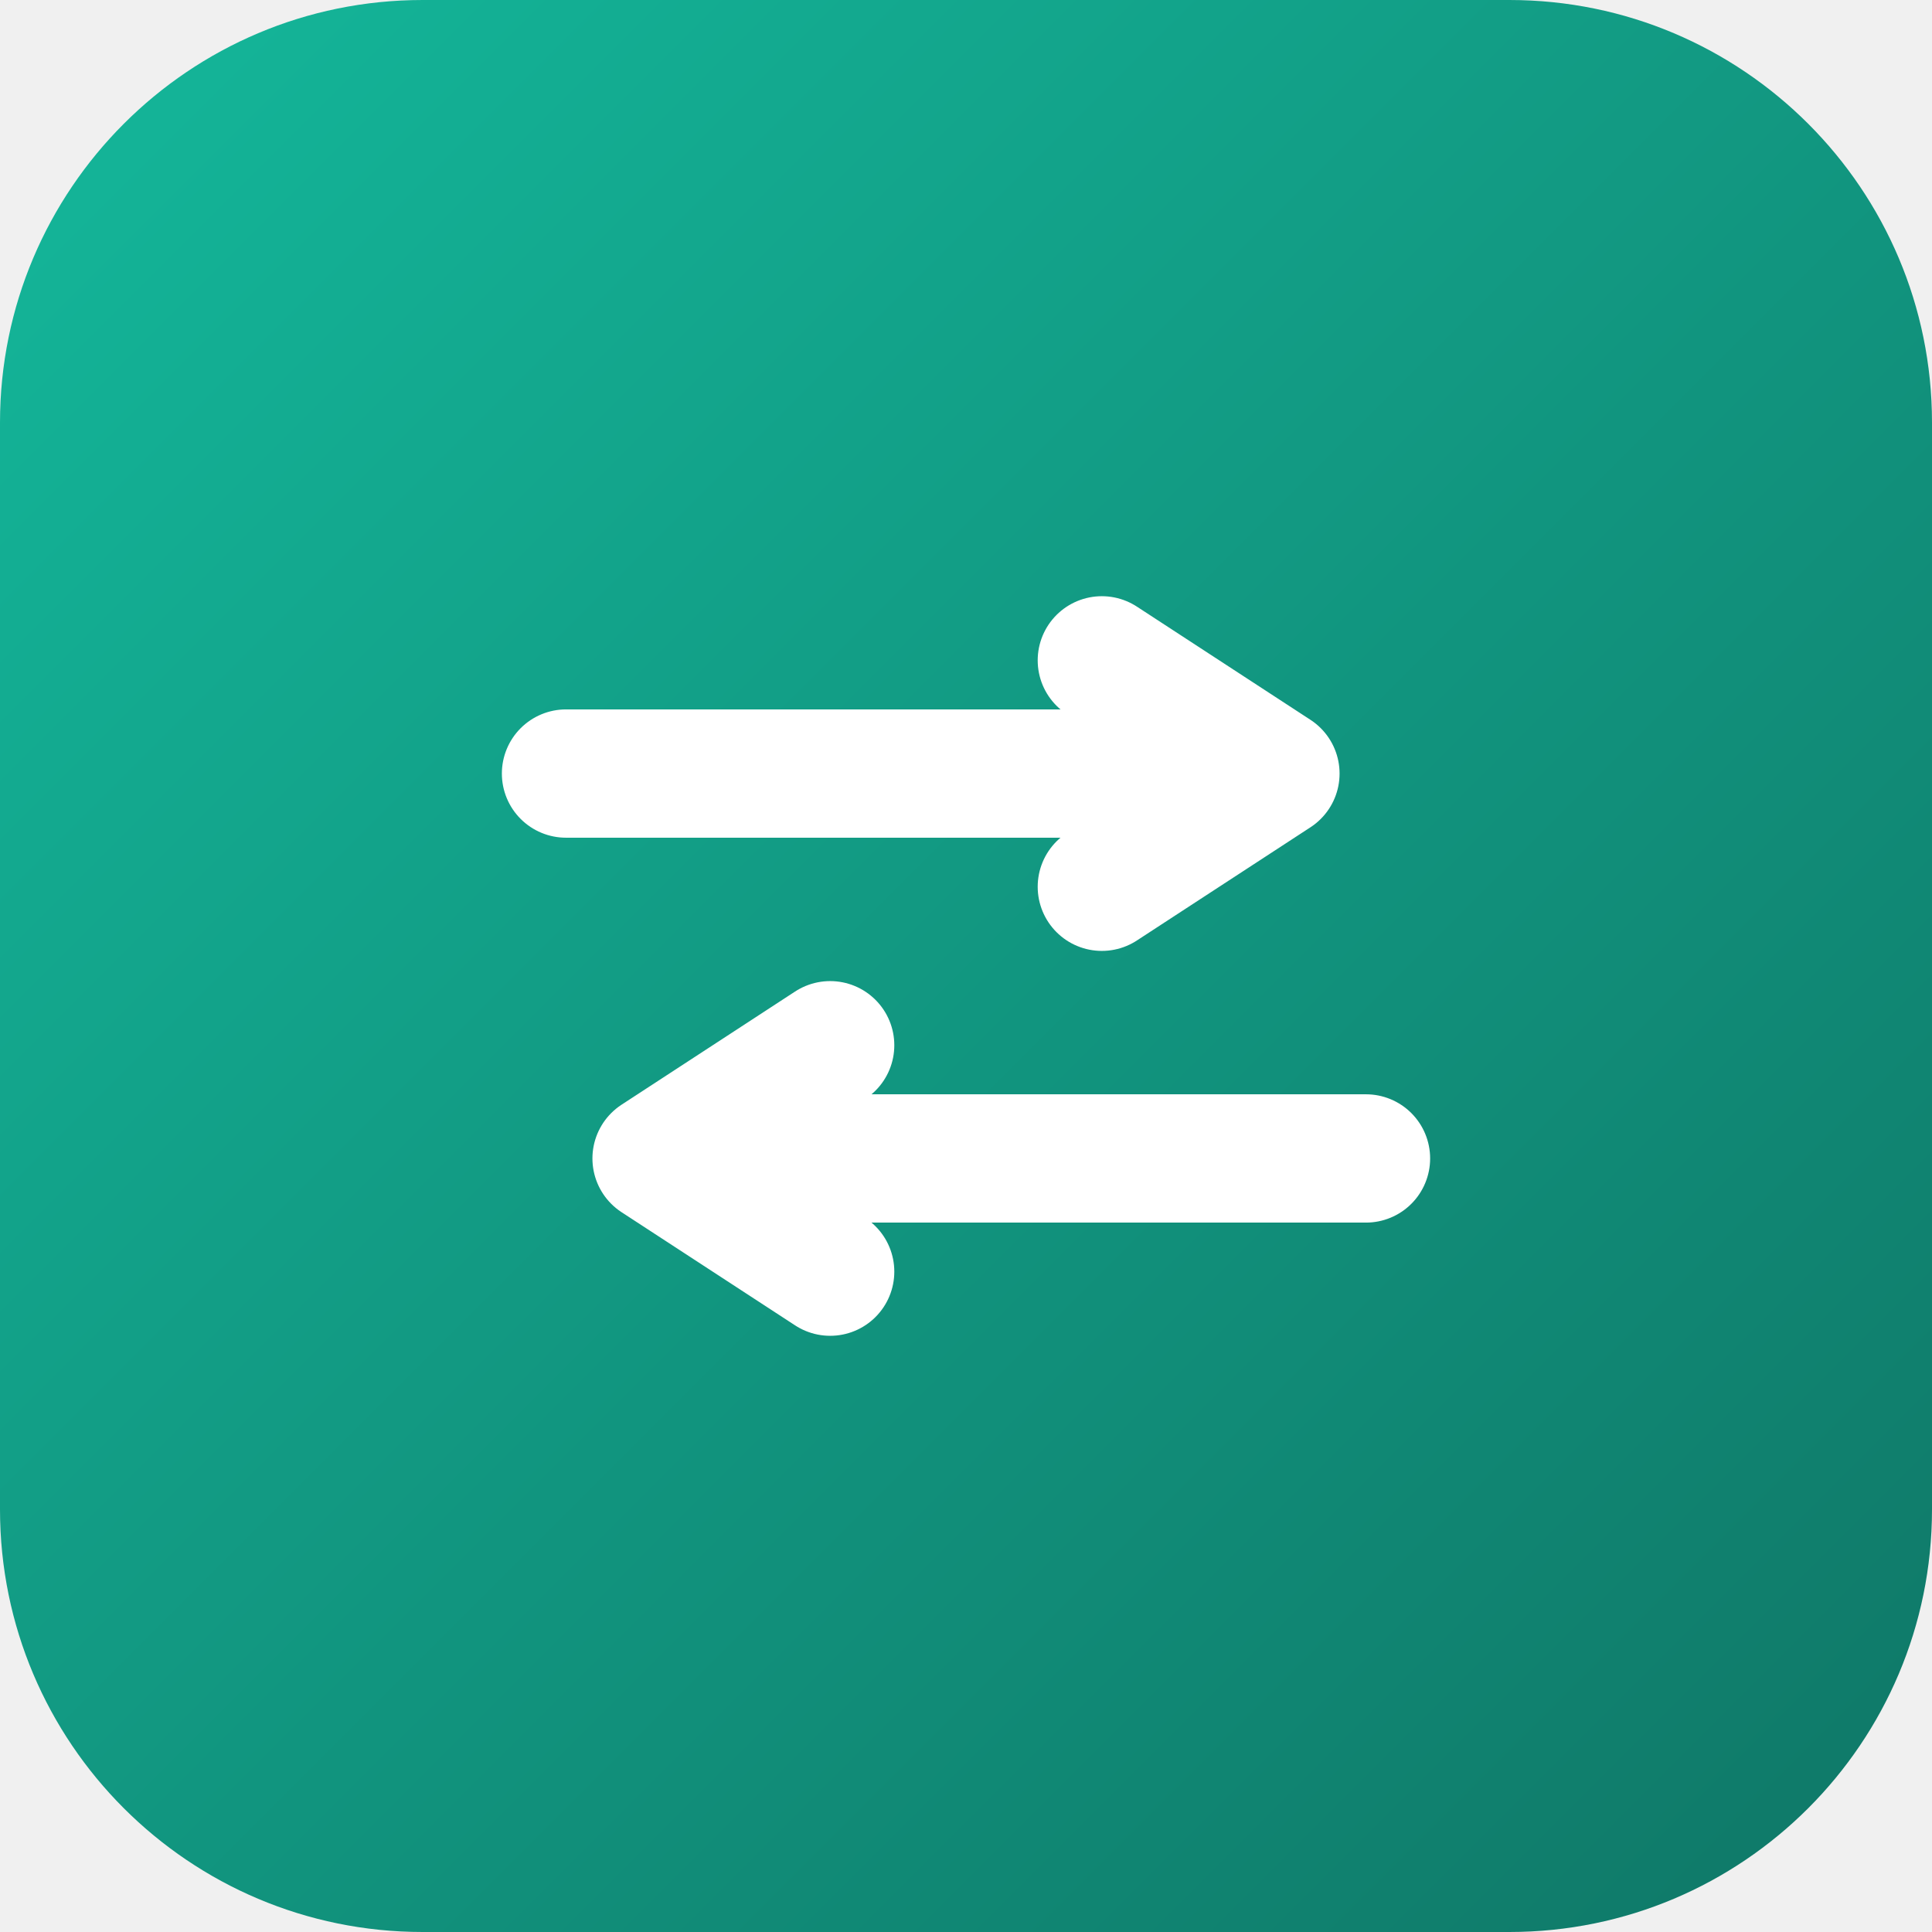
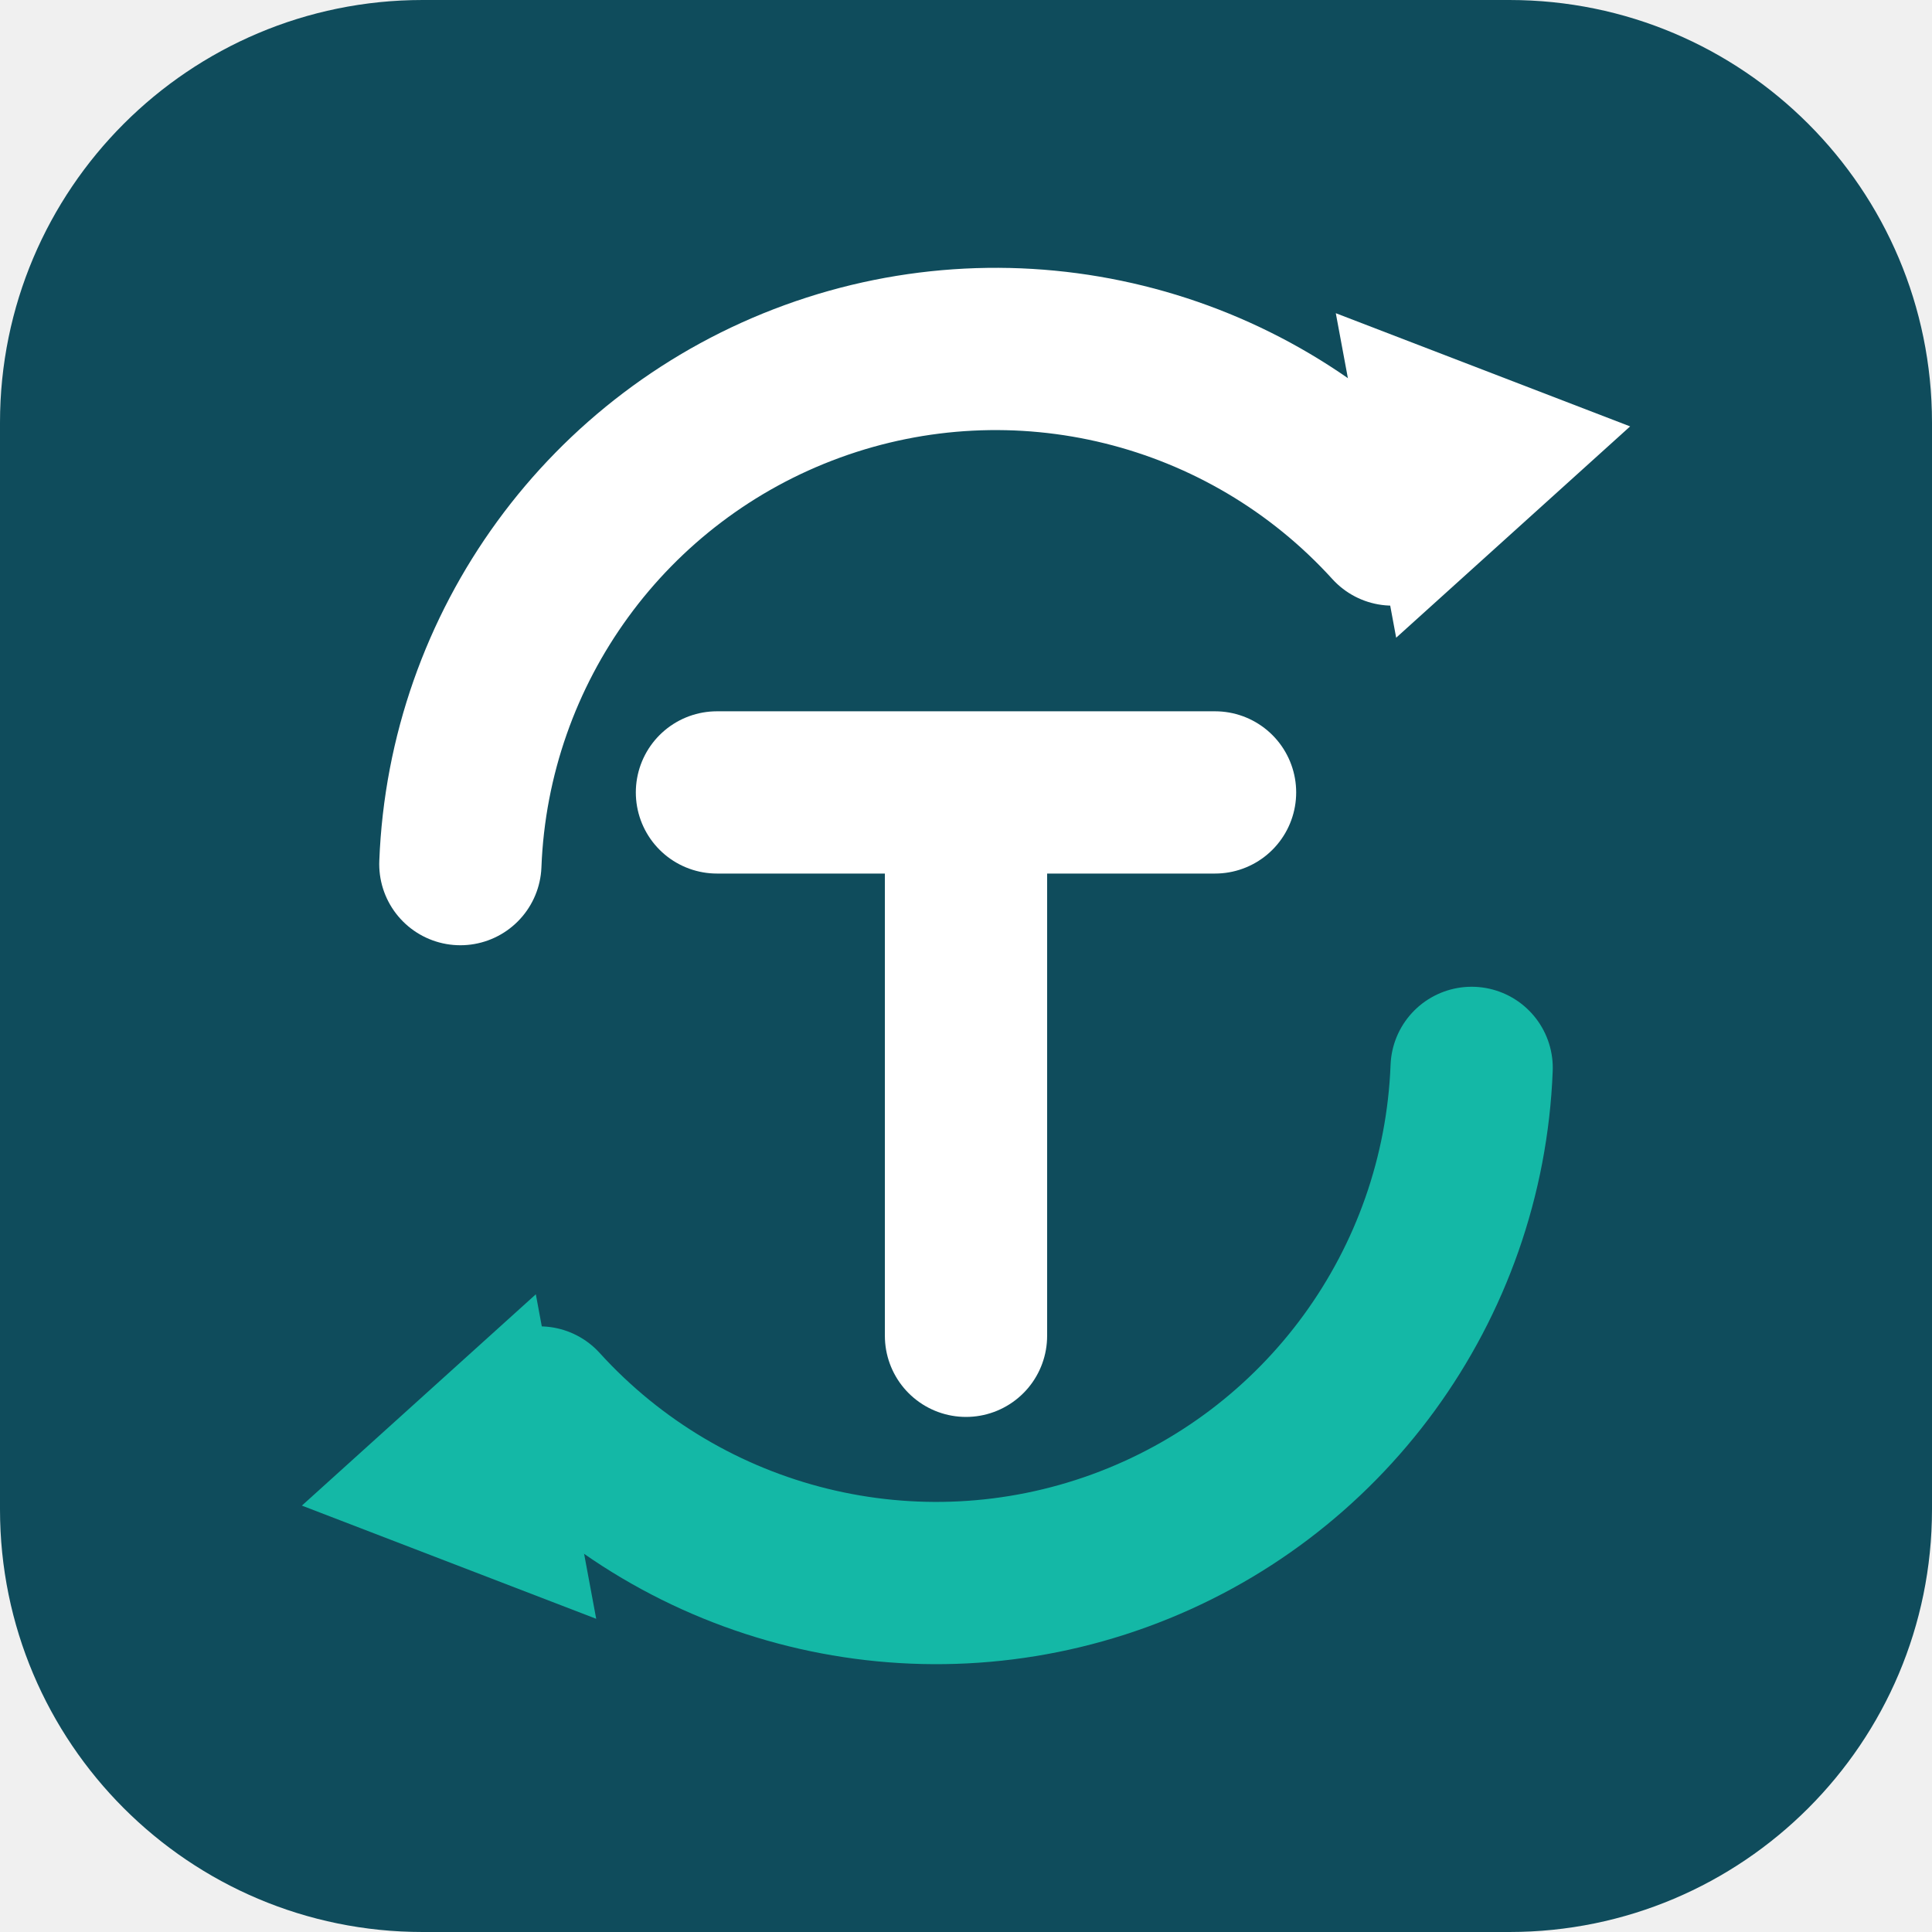
- <svg xmlns="http://www.w3.org/2000/svg" viewBox="0 0 512 512" width="512" height="512" role="img" aria-label="Turnin">
-   <defs>
-     <linearGradient id="g" x1="0" y1="0" x2="1" y2="1">
-       <stop offset="0" stop-color="#14b89b" />
-       <stop offset="1" stop-color="#0f7666" />
-     </linearGradient>
-   </defs>
-   <rect width="512" height="512" rx="112" fill="url(#g)" />
-   <g fill="none" stroke="#ffffff" stroke-width="34" stroke-linecap="round" stroke-linejoin="round">
-     <path d="M150 205 H322 M292 175 L338 205 L292 235" />
-     <path d="M362 307 H190 M220 277 L174 307 L220 337" />
-   </g>
+ <svg xmlns="http://www.w3.org/2000/svg" viewBox="0 0 512 512" role="img" aria-label="TURNIN">
+   <rect width="512" height="512" rx="112" fill="#0F4C5C" />
+   <path d="M122 229A142 142 0 0 1 369 139" fill="none" stroke="#FFFFFF" stroke-width="43" stroke-linecap="round" />
+   <path d="m354 83 78 30-62 56Z" fill="#FFFFFF" />
+   <path d="M390 283A142 142 0 0 1 143 373" fill="none" stroke="#14B8A6" stroke-width="43" stroke-linecap="round" />
+   <path d="m158 429-78-30 62-56Z" fill="#14B8A6" />
+   <path d="M190 210h132M256 210v144" fill="none" stroke="#FFFFFF" stroke-width="43" stroke-linecap="round" />
</svg>
